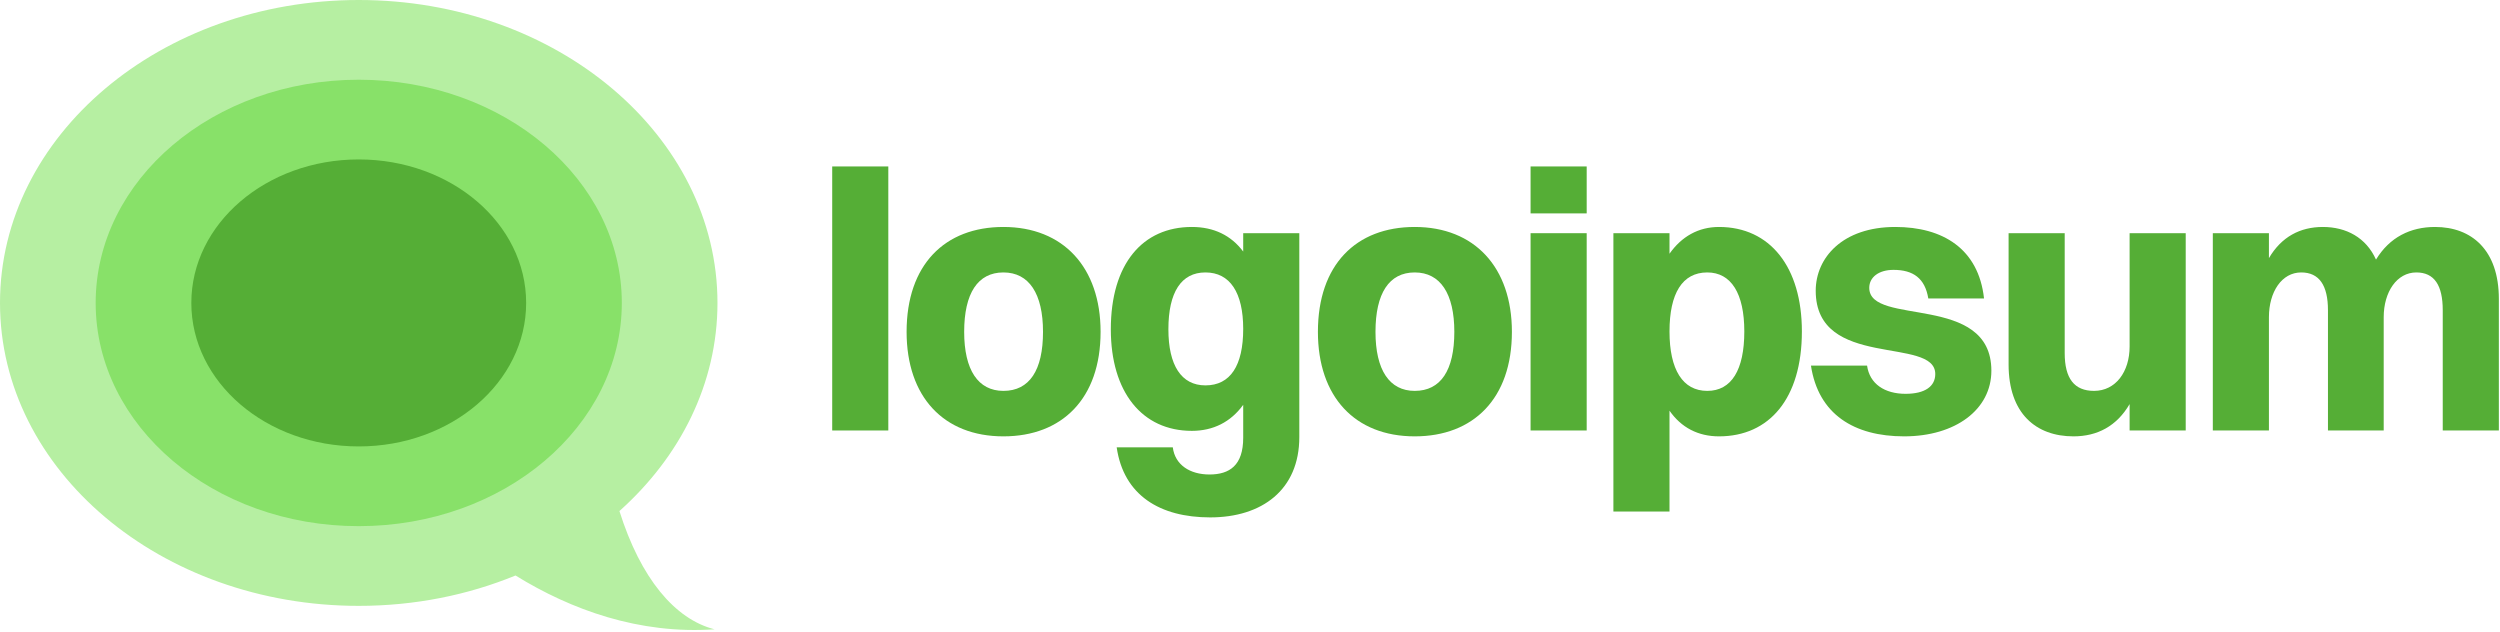
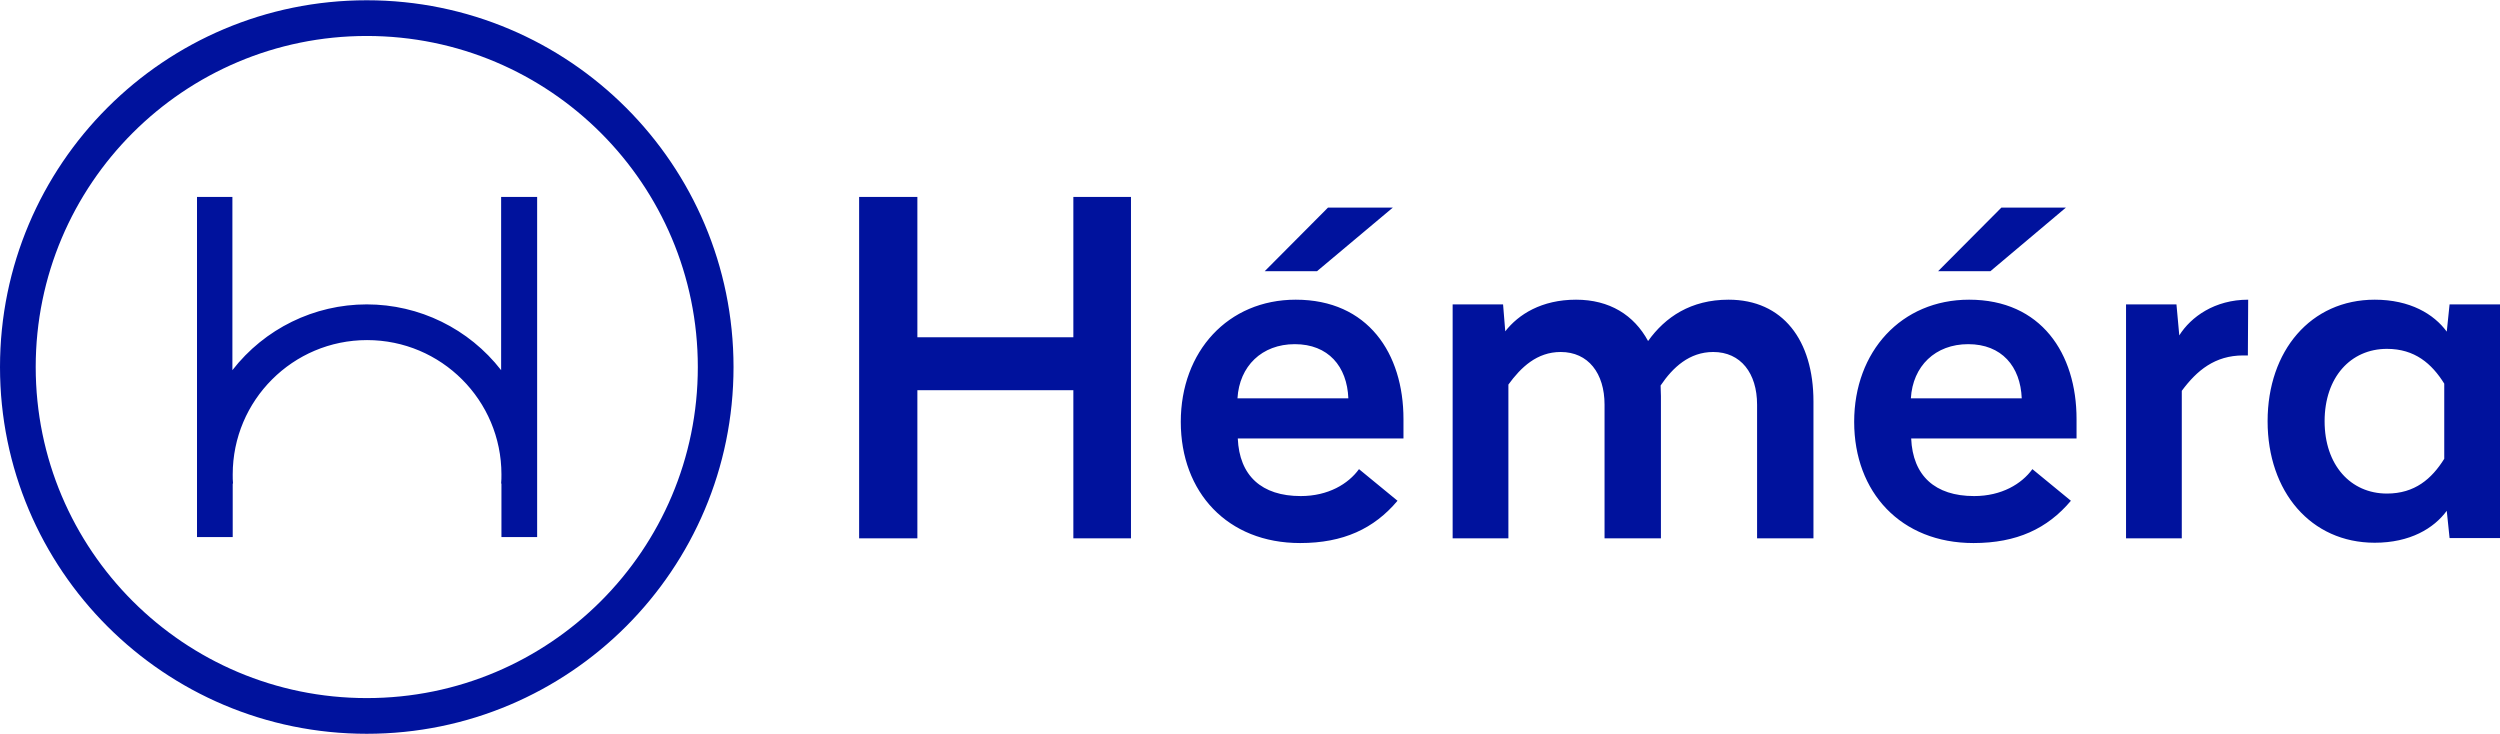
- <svg xmlns="http://www.w3.org/2000/svg" width="784" height="198" viewBox="0 0 784 198" fill="none">
-   <path d="M260.98 134.999H278.575V52.199H260.98V134.999Z" fill="#55AE36" />
-   <path d="M314.669 136.841C333.069 136.841 345.144 124.996 345.144 104.066C345.144 83.826 333.414 71.176 314.669 71.176C296.269 71.176 284.309 83.021 284.309 104.066C284.309 124.421 295.924 136.841 314.669 136.841ZM314.669 122.581C306.734 122.581 302.364 116.026 302.364 104.066C302.364 91.991 306.619 85.436 314.669 85.436C322.719 85.436 327.089 92.106 327.089 104.066C327.089 116.141 322.834 122.581 314.669 122.581Z" fill="#55AE36" />
-   <path d="M373.769 135.116C380.439 135.116 385.959 132.356 389.869 126.951V137.301C389.869 145.926 385.614 148.801 379.289 148.801C373.194 148.801 368.479 145.811 367.789 140.291H350.194C352.379 155.356 363.764 162.256 379.519 162.256C395.734 162.256 407.464 153.631 407.464 137.071V73.131H389.869V78.881C386.074 73.821 380.669 71.176 373.769 71.176C358.359 71.176 348.354 82.676 348.354 103.261C348.354 122.926 358.129 135.116 373.769 135.116ZM378.024 120.856C370.434 120.856 366.409 114.531 366.409 103.261C366.409 91.646 370.434 85.436 378.024 85.436C385.729 85.436 389.869 91.761 389.869 103.146C389.869 114.646 385.844 120.856 378.024 120.856Z" fill="#55AE36" />
-   <path d="M443.657 136.841C462.057 136.841 474.132 124.996 474.132 104.066C474.132 83.826 462.402 71.176 443.657 71.176C425.257 71.176 413.297 83.021 413.297 104.066C413.297 124.421 424.912 136.841 443.657 136.841ZM443.657 122.581C435.722 122.581 431.352 116.026 431.352 104.066C431.352 91.991 435.607 85.436 443.657 85.436C451.707 85.436 456.077 92.106 456.077 104.066C456.077 116.141 451.822 122.581 443.657 122.581Z" fill="#55AE36" />
-   <path d="M479.988 66.919H497.585V52.199H479.988V66.919ZM479.988 134.999H497.585V73.129H479.988V134.999Z" fill="#55AE36" />
-   <path d="M523.556 160.416V128.791C527.236 134.081 532.526 136.841 539.081 136.841C554.836 136.841 565.071 124.996 565.071 103.951C565.071 83.711 555.066 71.176 539.081 71.176C532.641 71.176 527.351 74.166 523.556 79.571V73.131H505.961V160.416H523.556ZM535.401 85.436C542.876 85.436 547.016 91.991 547.016 103.951C547.016 116.026 542.991 122.581 535.401 122.581C527.696 122.581 523.556 115.911 523.556 103.951C523.556 91.991 527.581 85.436 535.401 85.436Z" fill="#55AE36" />
-   <path d="M586.199 90.266C586.199 86.931 589.189 84.631 593.789 84.631C599.999 84.631 603.679 87.276 604.714 93.601H622.194C620.469 77.961 609.199 71.176 594.364 71.176C577.804 71.176 569.409 80.836 569.409 91.186C569.409 116.026 606.899 105.331 606.899 117.291C606.899 121.086 603.794 123.501 597.584 123.501C591.029 123.501 586.314 120.396 585.509 114.646H567.914C570.214 129.941 581.484 136.841 597.124 136.841C613.224 136.841 624.494 128.446 624.494 116.256C624.494 91.761 586.199 102.456 586.199 90.266Z" fill="#55AE36" />
-   <path d="M667.845 108.666C667.845 116.601 663.475 122.581 656.69 122.581C650.48 122.581 647.49 118.671 647.49 110.736V73.131H629.895V114.301C629.895 129.711 638.52 136.841 650.25 136.841C657.725 136.841 663.82 133.621 667.845 126.721V135.001H685.44V73.131H667.845V108.666Z" fill="#55AE36" />
-   <path d="M693.939 135.001H711.535V99.466C711.535 91.531 715.559 85.436 721.654 85.436C727.289 85.436 730.049 89.461 730.049 97.281V135.001H747.529V99.466C747.529 91.531 751.669 85.436 757.764 85.436C763.399 85.436 766.044 89.461 766.044 97.281V135.001H783.639V93.716C783.639 78.421 775.129 71.176 763.629 71.176C755.924 71.176 749.369 74.396 745.114 81.411C742.009 74.511 735.799 71.176 728.439 71.176C721.309 71.176 715.445 74.281 711.535 80.951V73.131H693.939V135.001Z" fill="#55AE36" />
-   <path d="M194.252 160.263C213.312 143.243 225 120.274 225 95C225 42.533 174.632 0 112.5 0C50.368 0 0 42.533 0 95C0 147.467 50.368 190 112.5 190C130.127 190 146.807 186.577 161.658 180.474C179.104 191.243 200.478 198.983 224.084 197.351C211.613 194.181 200.886 181.34 194.252 160.263Z" fill="#B6EFA2" />
-   <path d="M195 95C195 133.66 158.064 165 112.5 165C66.936 165 30 133.66 30 95C30 56.34 66.936 25 112.5 25C158.064 25 195 56.34 195 95Z" fill="#88E169" />
-   <path d="M165 95C165 119.853 141.495 140 112.5 140C83.505 140 60 119.853 60 95C60 70.147 83.505 50 112.5 50C141.495 50 165 70.147 165 95Z" fill="#55AE36" />
+ <svg xmlns="http://www.w3.org/2000/svg" height="734" viewBox="0 -.017 798.2 234.217" width="2500">
+   <path d="m160 62.8v55.3a54.32 54.32 0 0 0 -85.8 0v-55.3h-11.3v108.6h11.4v-17.1h.1a27.15 27.15 0 0 1 -.1-2.9 42.9 42.9 0 0 1 85.8 0 28.1 28.1 0 0 1 -.1 2.9h.1v17.1h11.4v-108.6zm0 0v55.3a54.32 54.32 0 0 0 -85.8 0v-55.3h-11.3v108.6h11.4v-17.1h.1a27.15 27.15 0 0 1 -.1-2.9 42.9 42.9 0 0 1 85.8 0 28.1 28.1 0 0 1 -.1 2.9h.1v17.1h11.4v-108.6zm-42.9-62.8a117.1 117.1 0 1 0 117.1 117.1 117.13 117.13 0 0 0 -117.1-117.1zm0 222.8a105.7 105.7 0 1 1 105.7-105.7 105.67 105.67 0 0 1 -105.7 105.7zm42.9-104.7a54.32 54.32 0 0 0 -85.8 0v-55.3h-11.3v108.6h11.4v-17.1h.1a27.15 27.15 0 0 1 -.1-2.9 42.9 42.9 0 0 1 85.8 0 28.1 28.1 0 0 1 -.1 2.9h.1v17.1h11.4v-108.6h-11.5zm201.1-55.3h-18.4v44.8h-49.8v-44.8h-18.6v109h18.6v-47.3h49.8v47.3h18.4zm52.6 32.8c-21.6 0-36.7 16.5-36.7 39s14.9 38.7 38.1 38.7c13.8 0 23.6-4.6 31.1-13.5l-12.3-10.1c-3.4 4.7-9.8 8.6-18.6 8.6-12.5 0-19.6-6.5-20.1-18.4h52.9v-6.2c0-20.9-11.3-38.1-34.4-38.1zm-.3 14.2c10.7 0 16.7 7.1 17.1 17.3h-35.4c.6-10.3 7.8-17.3 18.3-17.3zm31.3-43.6h-20.7l-20.2 20.3h16.7zm58.5 29.4c-11 0-18.4 4.7-22.6 10.1l-.7-8.6h-16.1v74.7h17.8v-49.1c4-5.5 9.1-10.4 16.7-10.4 8.8 0 14 6.8 14 16.8v42.7h18v-45.4c0-1-.1-2.2-.1-3.4 3.9-5.8 9.2-10.7 16.8-10.7 8.8 0 14 6.8 14 16.8v42.7h18v-43.7c0-19.6-9.8-32.5-27.1-32.5-12 0-20.2 5.5-25.7 13.2-4.5-8.3-12.3-13.2-23-13.2zm125.5 0c-21.6 0-36.7 16.5-36.7 39s14.9 38.7 38.1 38.7c13.8 0 23.6-4.6 31.1-13.5l-12.3-10.1c-3.4 4.7-9.8 8.6-18.6 8.6-12.5 0-19.6-6.5-20.1-18.4h52.8v-6.2c0-20.9-11.3-38.1-34.3-38.1zm-.3 14.2c10.7 0 16.7 7.1 17.1 17.3h-35.4c.6-10.3 7.8-17.3 18.3-17.3zm31.2-43.6h-20.6l-20.2 20.3h16.7zm58.2 29.4c-10.7 0-18.3 5.5-22 11.4l-.9-9.9h-16.1v74.7h17.8v-47.1c4.8-6.5 10.6-11.3 19.6-11.3h1.5zm40.4 0c-20.4 0-34.2 16.3-34.2 38.8s13.8 38.8 34.2 38.8c11.3 0 18.9-4.6 23-10.2l.9 8.7h16.1v-74.6h-16.1l-.9 8.7c-4.1-5.6-11.7-10.2-23-10.2zm3.9 15.7c8.9 0 14.3 4.7 18.3 11.1v24c-4 6.4-9.4 11.1-18.3 11.1-11.6 0-19.9-9.1-19.9-23.1s8.3-23.1 19.9-23.1z" fill="#00129d" />
</svg>
